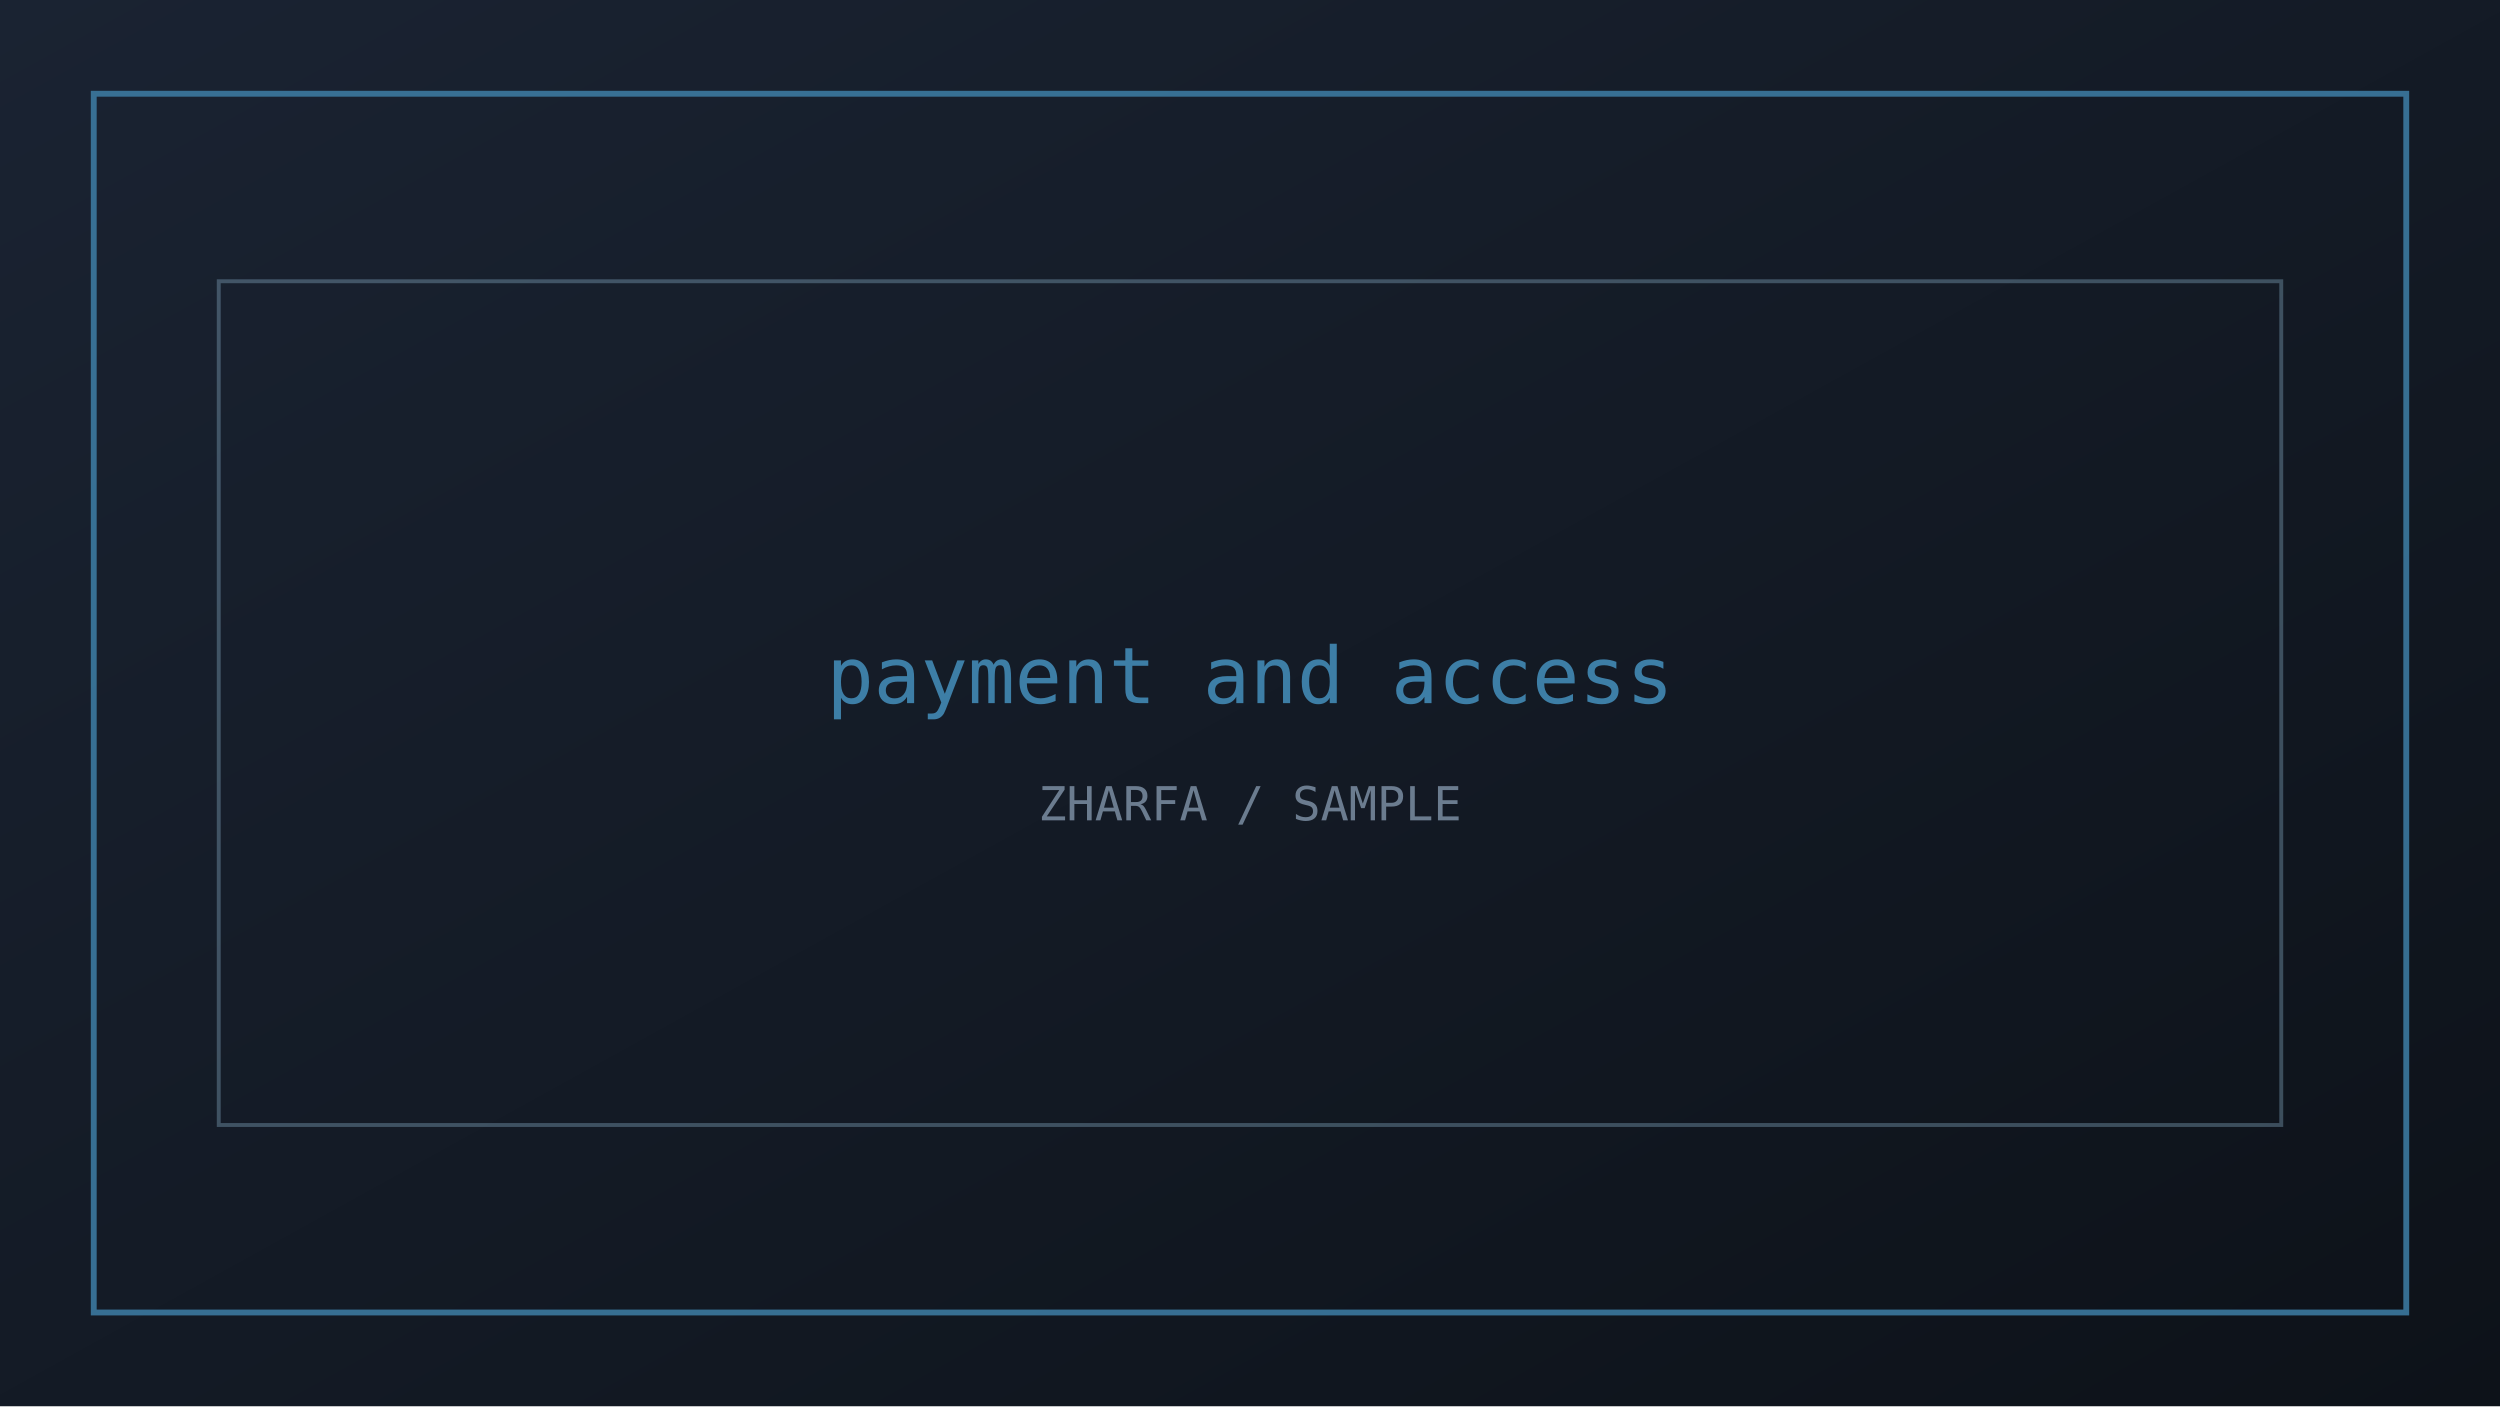
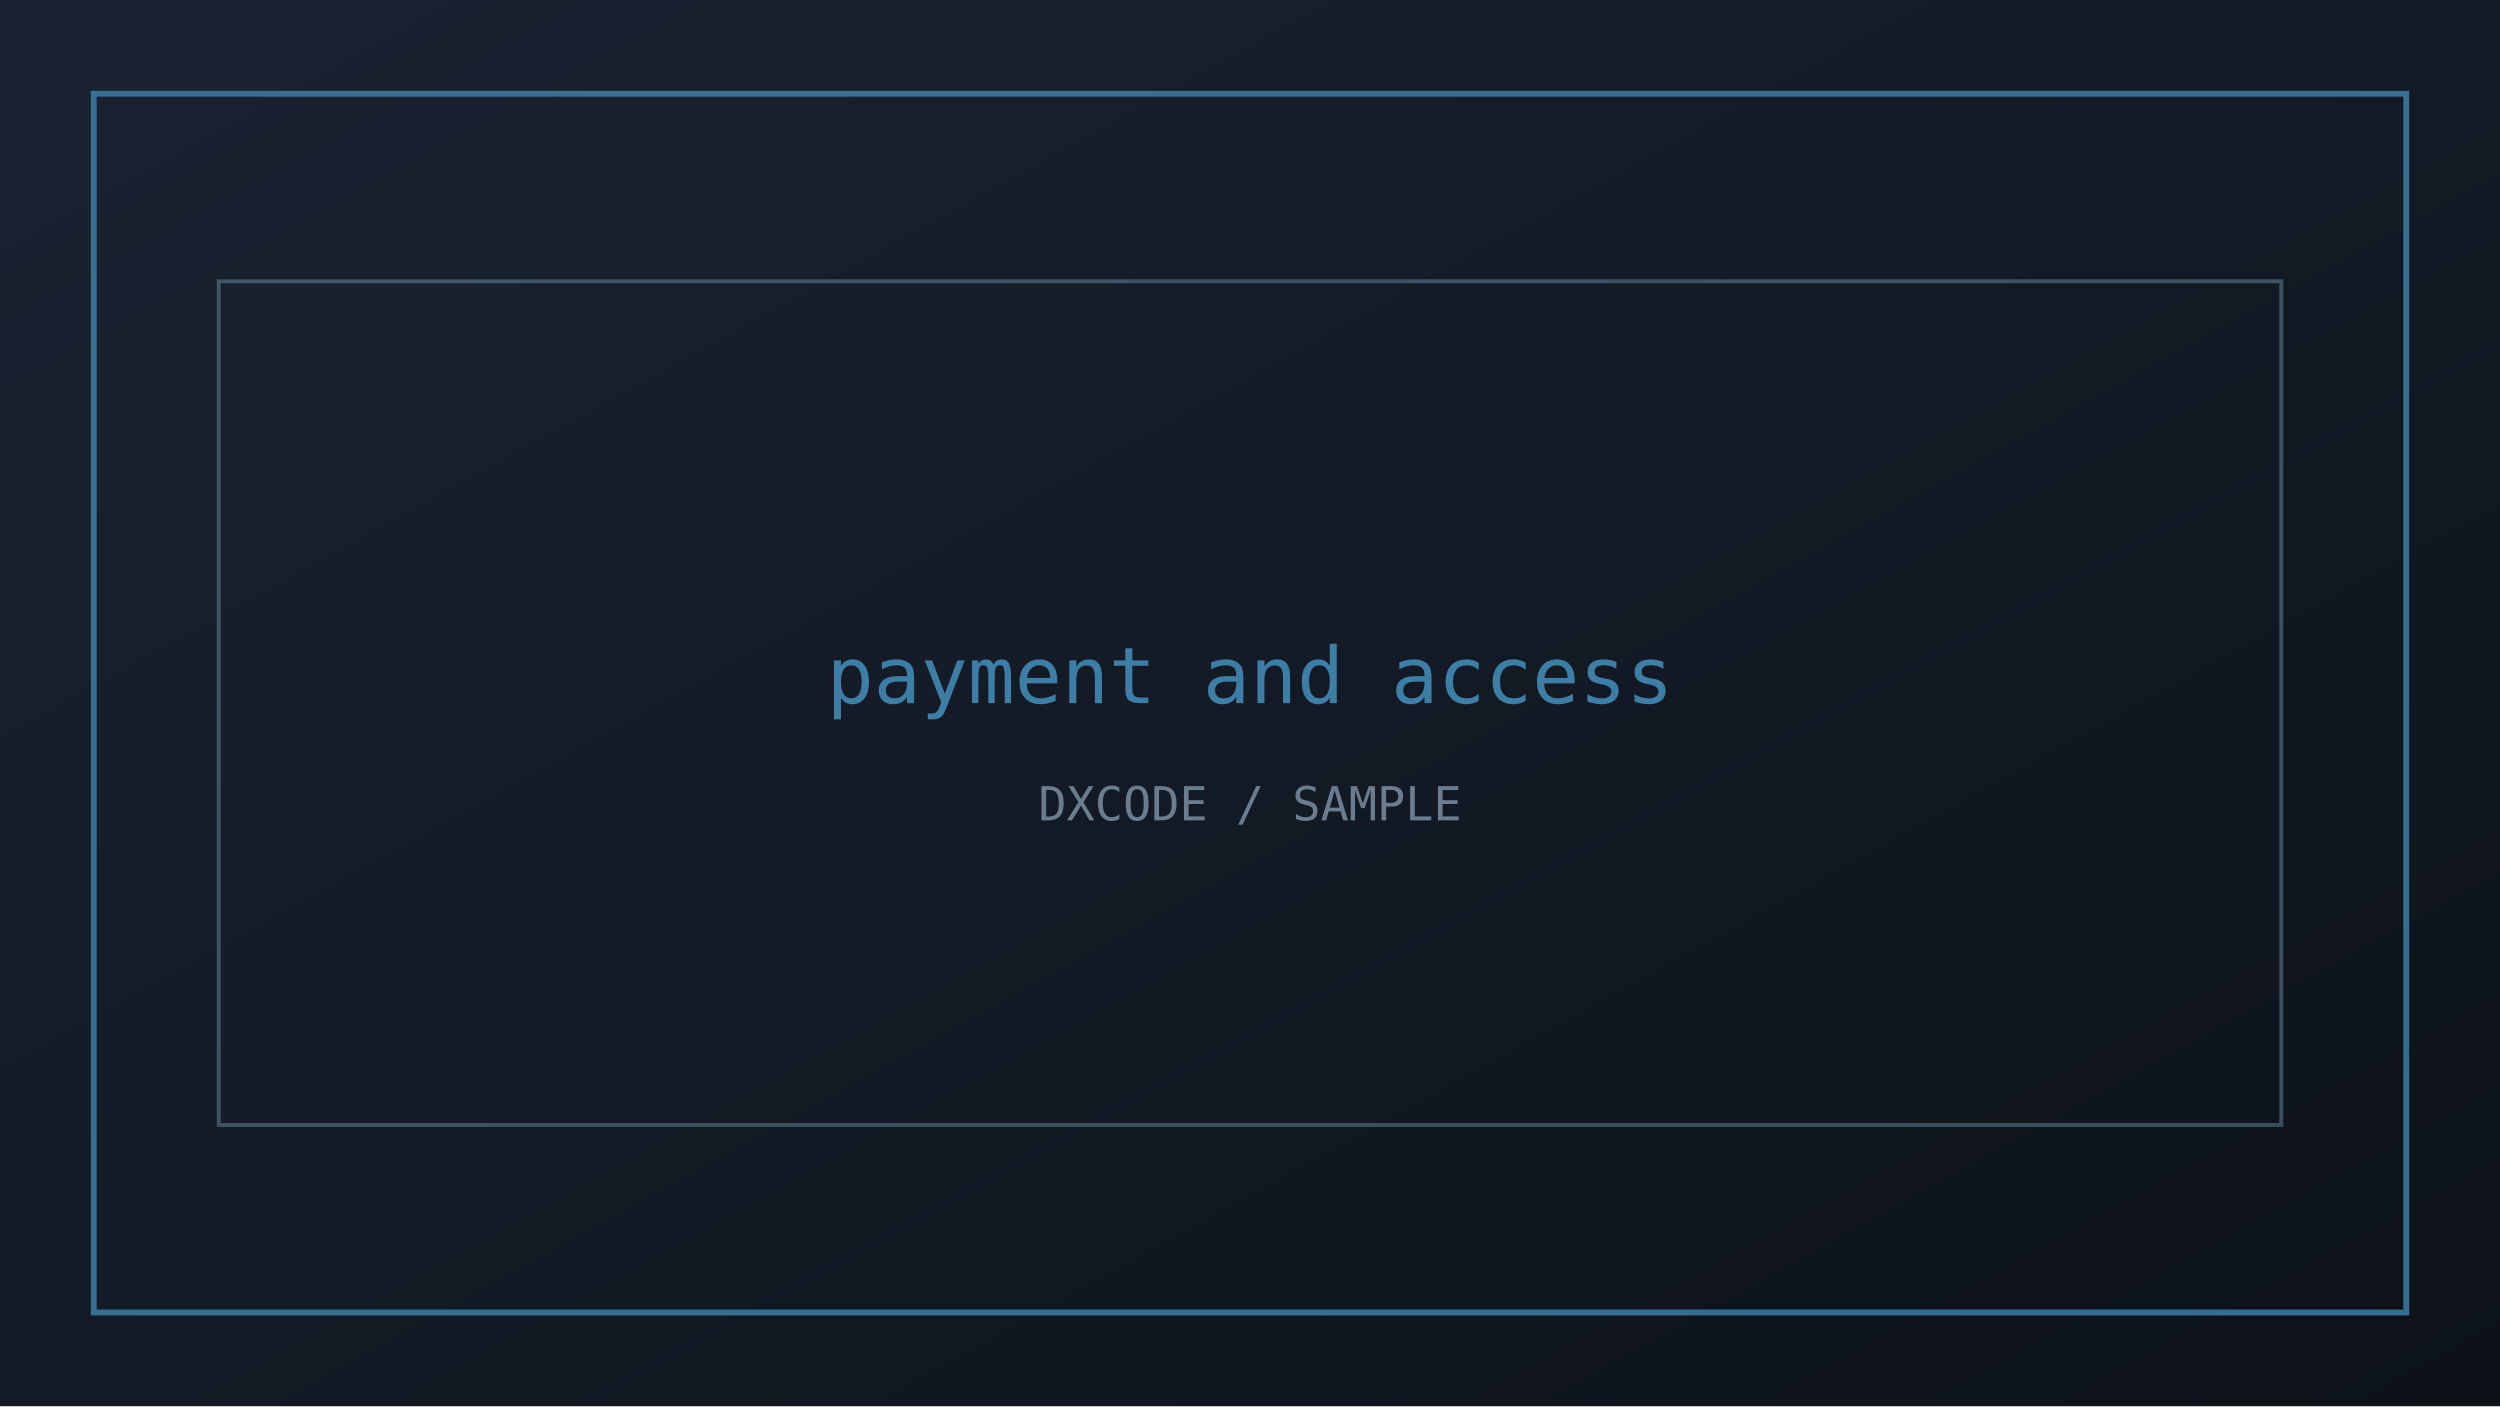
<svg xmlns="http://www.w3.org/2000/svg" width="640" height="360" viewBox="0 0 640 360" role="img" aria-label="payment and access">
  <defs>
    <linearGradient id="gjournalpaymentandaccesssvg" x1="0" y1="0" x2="1" y2="1">
      <stop offset="0%" stop-color="#1a2332" />
      <stop offset="100%" stop-color="#0d1219" />
    </linearGradient>
  </defs>
  <rect width="640" height="360" fill="url(#gjournalpaymentandaccesssvg)" />
  <rect x="24" y="24" width="592" height="312" fill="none" stroke="#3d7ea6" stroke-width="1.5" opacity="0.85" />
  <rect x="56" y="72" width="528" height="216" fill="none" stroke="#8eb6d1" stroke-width="1" opacity="0.35" />
  <text x="320" y="180" text-anchor="middle" fill="#3d7ea6" font-family="ui-monospace, monospace" font-size="20">payment and access</text>
-   <text x="320" y="210" text-anchor="middle" fill="#6b7c8f" font-family="ui-monospace, monospace" font-size="12">ZHARFA / SAMPLE</text>
+   <text x="320" y="210" text-anchor="middle" fill="#6b7c8f" font-family="ui-monospace, monospace" font-size="12">DXCODE / SAMPLE</text>
</svg>
